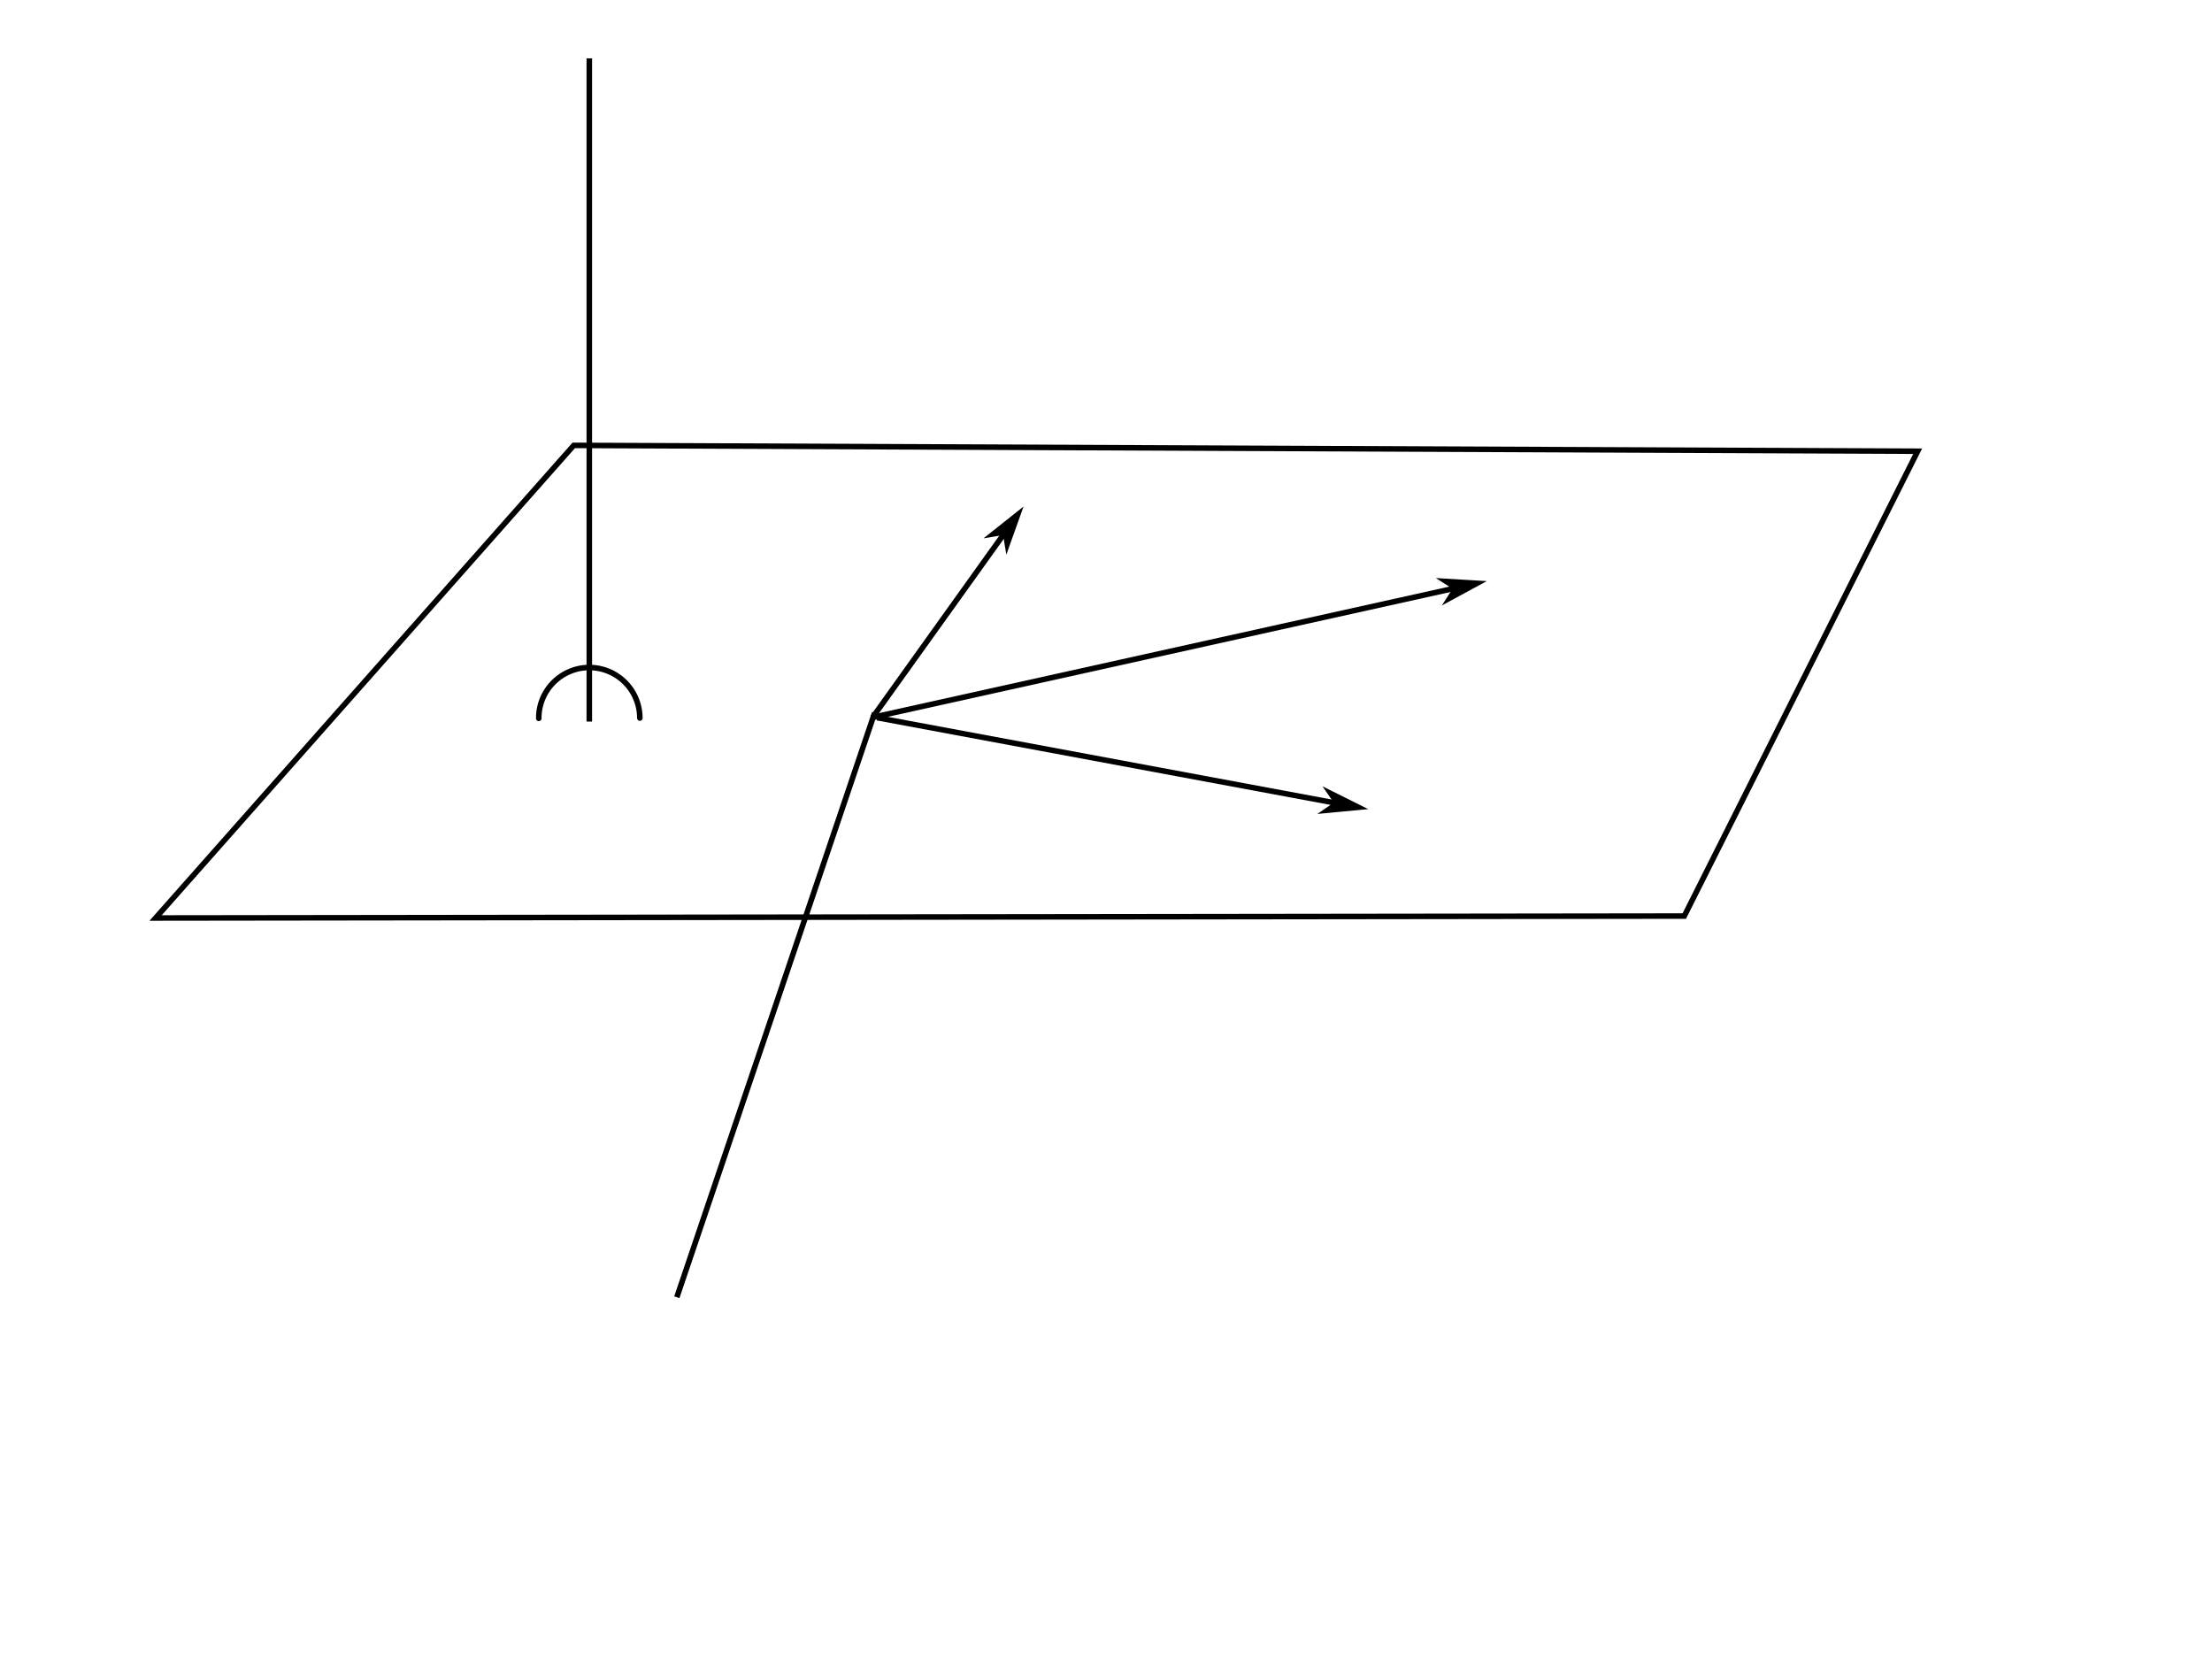
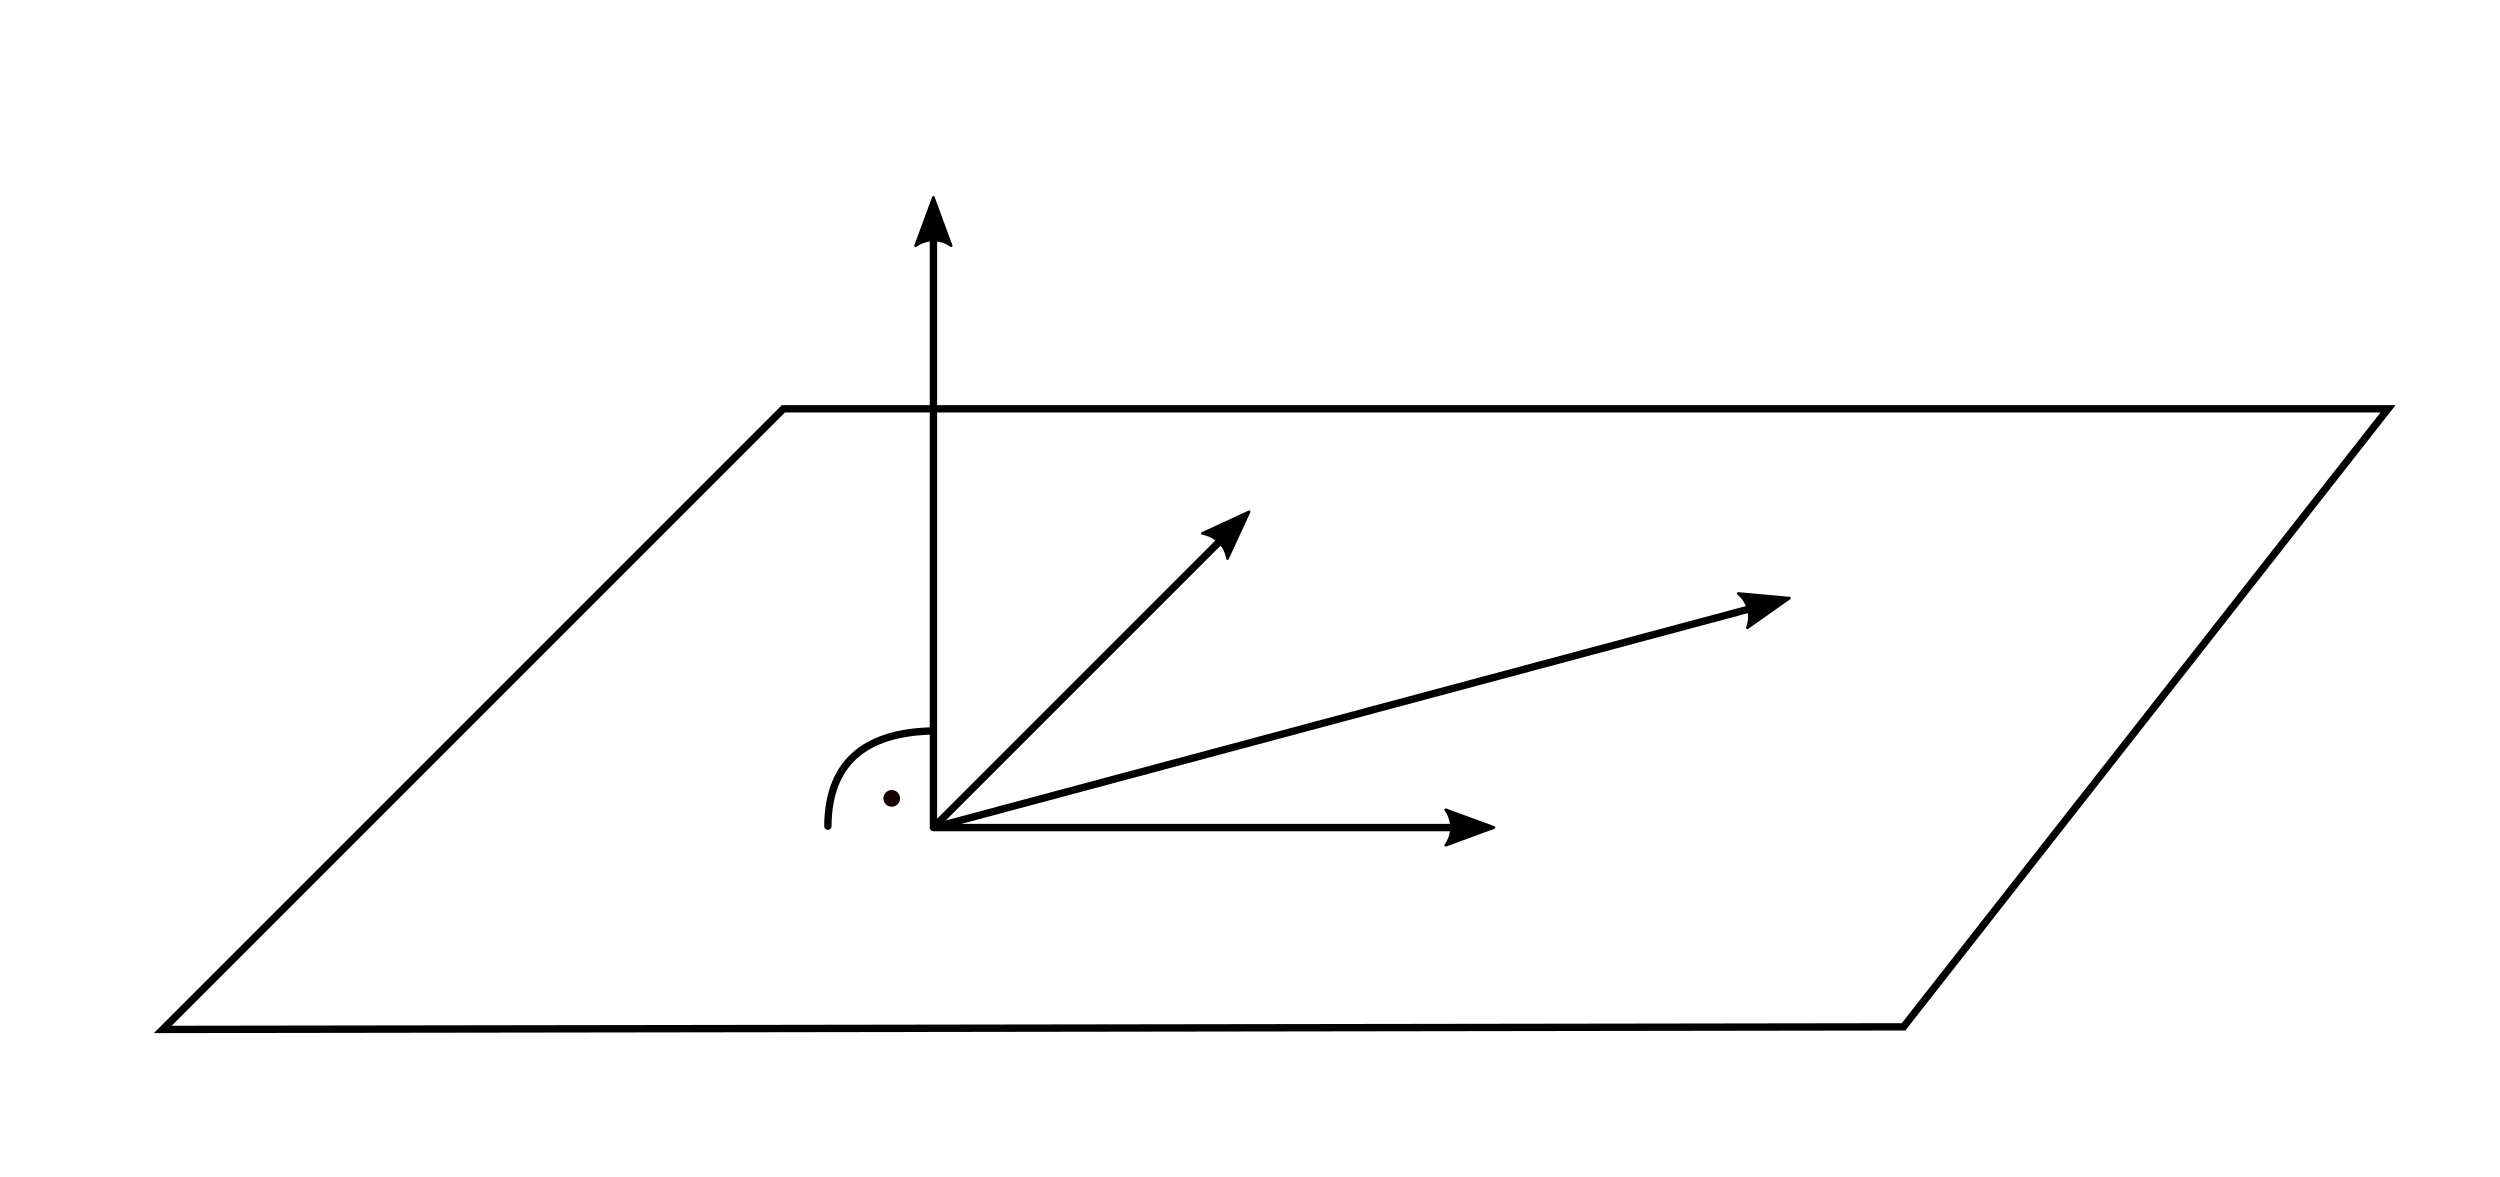
- <svg xmlns="http://www.w3.org/2000/svg" width="400" height="300" viewBox="0 0 400 300" id="svg2" version="1.1">
+ <svg xmlns="http://www.w3.org/2000/svg" width="340" height="160" viewBox="0 0 340 160" id="svg2" version="1.1">
  <defs id="defs4">
-     <marker style="overflow:visible;" id="marker4452" refX="0.0" refY="0.0" orient="auto">
-       <path transform="scale(0.4) rotate(180) translate(10,0)" style="fill-rule:evenodd;stroke:#000000;stroke-width:1pt;stroke-opacity:1;fill:#000000;fill-opacity:1" d="M 0.0,0.0 L 5.0,-5.0 L -12.5,0.0 L 5.0,5.0 L 0.0,0.0 z " id="path4454" />
+     <marker orient="auto" refY="0" refX="0" id="marker1590" style="overflow:visible">
+       <path id="path1588" style="fill:#000000;fill-opacity:1;fill-rule:evenodd;stroke:#000000;stroke-width:0.625;stroke-linejoin:round;stroke-opacity:1" d="M 8.719,4.034 -2.207,0.016 8.719,-4.002 c -1.745,2.372 -1.735,5.617 -6e-7,8.035 z" transform="scale(-0.6)" />
    </marker>
-     <marker style="overflow:visible;" id="marker4430" refX="0.0" refY="0.0" orient="auto">
-       <path transform="scale(0.4) rotate(180) translate(10,0)" style="fill-rule:evenodd;stroke:#000000;stroke-width:1pt;stroke-opacity:1;fill:#000000;fill-opacity:1" d="M 0.0,0.0 L 5.0,-5.0 L -12.5,0.0 L 5.0,5.0 L 0.0,0.0 z " id="path4432" />
+     <marker orient="auto" refY="0" refX="0" id="marker1544" style="overflow:visible">
+       <path id="path1542" style="fill:#000000;fill-opacity:1;fill-rule:evenodd;stroke:#000000;stroke-width:0.625;stroke-linejoin:round;stroke-opacity:1" d="M 8.719,4.034 -2.207,0.016 8.719,-4.002 c -1.745,2.372 -1.735,5.617 -6e-7,8.035 z" transform="scale(-0.6)" />
    </marker>
-     <marker orient="auto" refY="0.0" refX="0.0" id="Arrow1Mend" style="overflow:visible;">
-       <path id="path4163" d="M 0.0,0.0 L 5.0,-5.0 L -12.5,0.0 L 5.0,5.0 L 0.0,0.0 z " style="fill-rule:evenodd;stroke:#000000;stroke-width:1pt;stroke-opacity:1;fill:#000000;fill-opacity:1" transform="scale(0.4) rotate(180) translate(10,0)" />
+     <marker orient="auto" refY="0" refX="0" id="Arrow2Mstart" style="overflow:visible">
+       <path id="path917" style="fill:#000000;fill-opacity:1;fill-rule:evenodd;stroke:#000000;stroke-width:0.625;stroke-linejoin:round;stroke-opacity:1" d="M 8.719,4.034 -2.207,0.016 8.719,-4.002 c -1.745,2.372 -1.735,5.617 -6e-7,8.035 z" transform="scale(0.6)" />
+     </marker>
+     <marker orient="auto" refY="0" refX="0" id="Arrow2Mend" style="overflow:visible">
+       <path id="path920" style="fill:#000000;fill-opacity:1;fill-rule:evenodd;stroke:#000000;stroke-width:0.625;stroke-linejoin:round;stroke-opacity:1" d="M 8.719,4.034 -2.207,0.016 8.719,-4.002 c -1.745,2.372 -1.735,5.617 -6e-7,8.035 z" transform="scale(-0.6)" />
+     </marker>
+     <marker style="overflow:visible" id="marker4452" refX="0" refY="0" orient="auto">
+       <path transform="matrix(-0.4,0,0,-0.4,-4,0)" style="fill:#000000;fill-opacity:1;fill-rule:evenodd;stroke:#000000;stroke-width:1pt;stroke-opacity:1" d="M 0,0 5,-5 -12.5,0 5,5 Z" id="path4454" />
+     </marker>
+     <marker style="overflow:visible" id="marker4430" refX="0" refY="0" orient="auto">
+       <path transform="matrix(-0.4,0,0,-0.4,-4,0)" style="fill:#000000;fill-opacity:1;fill-rule:evenodd;stroke:#000000;stroke-width:1pt;stroke-opacity:1" d="M 0,0 5,-5 -12.5,0 5,5 Z" id="path4432" />
    </marker>
  </defs>
-   <g id="layer1" transform="translate(0,-752.3622)">
-     <path style="fill:none;fill-rule:evenodd;stroke:#000000;stroke-width:1px;stroke-linecap:butt;stroke-linejoin:miter;stroke-opacity:1" d="m 28.136,918.365 75.615,-85.463 243.025,1.055 -42.204,84.056 z" id="path4136" />
-     <path style="fill:none;fill-rule:evenodd;stroke:#000000;stroke-width:1px;stroke-linecap:butt;stroke-linejoin:miter;stroke-opacity:1" d="m 106.565,882.843 0,-119.93" id="path4138" />
-     <path style="opacity:1;fill:none;fill-opacity:1;stroke:#000000;stroke-width:1;stroke-linecap:round;stroke-linejoin:round;stroke-miterlimit:4;stroke-dasharray:none;stroke-dashoffset:0;stroke-opacity:1" id="path4140" d="m 115.703,-882.21 a 9.139,9.139 0 0 1 -4.584,7.923 9.139,9.139 0 0 1 -9.154,-0.025 9.139,9.139 0 0 1 -4.54,-7.949" transform="scale(1,-1)" />
-     <path style="fill:none;fill-rule:evenodd;stroke:#000000;stroke-width:1px;stroke-linecap:butt;stroke-linejoin:miter;stroke-opacity:1" d="M 158.166,881.264 122.392,986.946" id="path4142" />
-     <path style="fill:none;fill-rule:evenodd;stroke:#000000;stroke-width:1px;stroke-linecap:butt;stroke-linejoin:miter;stroke-opacity:1;marker-end:url(#marker4430)" d="m 158.617,882.139 86.87,16.178" id="path4144" />
-     <path style="fill:none;fill-rule:evenodd;stroke:#000000;stroke-width:1px;stroke-linecap:butt;stroke-linejoin:miter;stroke-opacity:1;marker-end:url(#Arrow1Mend)" d="m 157.562,882.139 109.379,-24.267" id="path4146" />
-     <path style="fill:none;fill-rule:evenodd;stroke:#000000;stroke-width:1px;stroke-linecap:butt;stroke-linejoin:miter;stroke-opacity:1;marker-end:url(#marker4452)" d="m 158.265,881.436 25.674,-35.873" id="path4148" />
-     <flowRoot xml:space="preserve" id="flowRoot4486" style="font-style:normal;font-weight:normal;font-size:40px;line-height:125%;font-family:sans-serif;letter-spacing:0px;word-spacing:0px;fill:#000000;fill-opacity:1;stroke:none;stroke-width:1px;stroke-linecap:butt;stroke-linejoin:miter;stroke-opacity:1" transform="translate(38.68699,746.0316)">
-       <flowRegion id="flowRegion4488">
-         <rect id="rect4490" width="99.883" height="93.552" x="68.23" y="238.453" />
-       </flowRegion>
-       <flowPara id="flowPara4492" style="font-style:normal;font-variant:normal;font-weight:normal;font-stretch:normal;font-size:20px;font-family:Gentium;-inkscape-font-specification:Gentium">0</flowPara>
-     </flowRoot>
-     <flowRoot xml:space="preserve" id="flowRoot4486-3" style="font-style:normal;font-weight:normal;font-size:40px;line-height:125%;font-family:sans-serif;letter-spacing:0px;word-spacing:0px;fill:#000000;fill-opacity:1;stroke:none;stroke-width:1px;stroke-linecap:butt;stroke-linejoin:miter;stroke-opacity:1" transform="translate(128.6012,647.889)">
+   <g id="layer1" transform="translate(0,-892.3622)">
+     <path style="fill:none;fill-rule:evenodd;stroke:#000000;stroke-width:1px;stroke-linecap:butt;stroke-linejoin:miter;stroke-opacity:1" d="M 22.136,1032.364 106.544,947.957 H 324.776 L 258.879,1032.013 Z" id="path4136" />
+     <path style="fill:none;fill-rule:evenodd;stroke:#000000;stroke-width:1px;stroke-linecap:butt;stroke-linejoin:miter;stroke-opacity:1;marker-end:url(#marker1590)" d="M 126.948,1004.912 V 920.543" id="path4138" />
+     <flowRoot xml:space="preserve" id="flowRoot4486-3" style="font-style:normal;font-weight:normal;line-height:0.01%;font-family:sans-serif;letter-spacing:0px;word-spacing:0px;fill:#000000;fill-opacity:1;stroke:none;stroke-width:1px;stroke-linecap:butt;stroke-linejoin:miter;stroke-opacity:1" transform="translate(142.813,751.5107)">
      <flowRegion id="flowRegion4488-6">
        <rect id="rect4490-7" width="99.883" height="93.552" x="68.23" y="238.453" />
      </flowRegion>
-       <flowPara id="flowPara4492-5" style="font-style:normal;font-variant:normal;font-weight:normal;font-stretch:normal;font-size:20px;font-family:Gentium;-inkscape-font-specification:Gentium">a</flowPara>
+       <flowPara id="flowPara4492-5" style="font-style:normal;font-variant:normal;font-weight:normal;font-stretch:normal;font-size:20px;line-height:1.25;font-family:Gentium;-inkscape-font-specification:Gentium">a</flowPara>
    </flowRoot>
-     <flowRoot xml:space="preserve" id="flowRoot4486-3-3" style="font-style:normal;font-weight:normal;font-size:40px;line-height:125%;font-family:sans-serif;letter-spacing:0px;word-spacing:0px;fill:#000000;fill-opacity:1;stroke:none;stroke-width:1px;stroke-linecap:butt;stroke-linejoin:miter;stroke-opacity:1" transform="translate(216.3064,603.9905)">
-       <flowRegion id="flowRegion4488-6-5">
-         <rect id="rect4490-7-6" width="99.883" height="93.552" x="68.23" y="238.453" />
+     <path style="fill:none;stroke:#000000;stroke-width:1px;stroke-linecap:butt;stroke-linejoin:round;stroke-opacity:1;marker-start:url(#Arrow2Mstart);marker-end:url(#Arrow2Mend)" d="M 168.941,962.92 126.948,1004.912 h 74.905" id="path891" />
+     <flowRoot xml:space="preserve" id="flowRoot4486-3-3" style="font-style:normal;font-weight:normal;line-height:0.01%;font-family:sans-serif;letter-spacing:0px;word-spacing:0px;fill:#000000;fill-opacity:1;stroke:none;stroke-width:1px;stroke-linecap:butt;stroke-linejoin:miter;stroke-opacity:1" transform="translate(104.121,710.8507)">
+       <flowRegion id="flowRegion4488-6-6">
+         <rect id="rect4490-7-7" width="99.883" height="93.552" x="68.23" y="238.453" />
      </flowRegion>
-       <flowPara id="flowPara4492-5-2" style="font-style:normal;font-variant:normal;font-weight:normal;font-stretch:normal;font-size:20px;font-family:Gentium;-inkscape-font-specification:Gentium">x</flowPara>
+       <flowPara id="flowPara4492-5-5" style="font-style:normal;font-variant:normal;font-weight:normal;font-stretch:normal;font-size:20px;line-height:1.25;font-family:Gentium;-inkscape-font-specification:Gentium">b</flowPara>
+     </flowRoot>
+     <path style="fill:none;stroke:#000000;stroke-width:1px;stroke-linecap:butt;stroke-linejoin:miter;stroke-opacity:1;marker-end:url(#marker1544)" d="M 126.948,1004.912 242.075,974.064" id="path1459" />
+     <path style="fill:none;stroke:#000000;stroke-width:1px;stroke-linecap:round;stroke-linejoin:round;stroke-opacity:1" d="m 126.948,991.766 c -9.621,0.175 -14.303,4.583 -14.359,12.957" id="path1461" />
+     <circle style="opacity:1;vector-effect:none;fill:#170000;fill-opacity:1;stroke:none;stroke-width:0.477;stroke-linecap:round;stroke-linejoin:round;stroke-miterlimit:4;stroke-dasharray:none;stroke-dashoffset:0;stroke-opacity:1" id="path1463" cx="121.274" cy="1000.94" r="1.135" />
+     <flowRoot xml:space="preserve" id="flowRoot4486-3-35" style="font-style:normal;font-weight:normal;line-height:0.01%;font-family:sans-serif;letter-spacing:0px;word-spacing:0px;fill:#000000;fill-opacity:1;stroke:none;stroke-width:1px;stroke-linecap:butt;stroke-linejoin:miter;stroke-opacity:1" transform="translate(49.266,761.9225)">
+       <flowRegion id="flowRegion4488-6-62">
+         <rect id="rect4490-7-9" width="99.883" height="93.552" x="68.23" y="238.453" />
+       </flowRegion>
+       <flowPara id="flowPara4492-5-1" style="font-style:normal;font-variant:normal;font-weight:normal;font-stretch:normal;font-size:20px;line-height:1.25;font-family:Gentium;-inkscape-font-specification:Gentium">x<flowSpan style="font-size:65%;baseline-shift:sub" id="flowSpan1513">0</flowSpan>
+       </flowPara>
+     </flowRoot>
+     <flowRoot xml:space="preserve" id="flowRoot4486-3-35-2" style="font-style:normal;font-weight:normal;line-height:0.01%;font-family:sans-serif;letter-spacing:0px;word-spacing:0px;fill:#000000;fill-opacity:1;stroke:none;stroke-width:1px;stroke-linecap:butt;stroke-linejoin:miter;stroke-opacity:1" transform="translate(180.7496,722.9168)">
+       <flowRegion id="flowRegion4488-6-62-7">
+         <rect id="rect4490-7-9-0" width="99.883" height="93.552" x="68.23" y="238.453" />
+       </flowRegion>
+       <flowPara id="flowPara4492-5-1-9" style="font-style:normal;font-variant:normal;font-weight:normal;font-stretch:normal;font-size:20px;line-height:1.25;font-family:Gentium;-inkscape-font-specification:Gentium">x<flowSpan style="font-size:65%;baseline-shift:sub" id="flowSpan1513-3" />
+       </flowPara>
+     </flowRoot>
+     <flowRoot xml:space="preserve" id="flowRoot4486-3-3-6" style="font-style:normal;font-weight:normal;line-height:0.01%;font-family:sans-serif;letter-spacing:0px;word-spacing:0px;fill:#000000;fill-opacity:1;stroke:none;stroke-width:1px;stroke-linecap:butt;stroke-linejoin:miter;stroke-opacity:1" transform="translate(41.76787,675.3078)">
+       <flowRegion id="flowRegion4488-6-6-0">
+         <rect id="rect4490-7-7-6" width="99.883" height="93.552" x="68.23" y="238.453" />
+       </flowRegion>
+       <flowPara id="flowPara4492-5-5-2" style="font-style:normal;font-variant:normal;font-weight:normal;font-stretch:normal;font-size:20px;line-height:1.25;font-family:Gentium;-inkscape-font-specification:Gentium">c</flowPara>
    </flowRoot>
  </g>
</svg>
